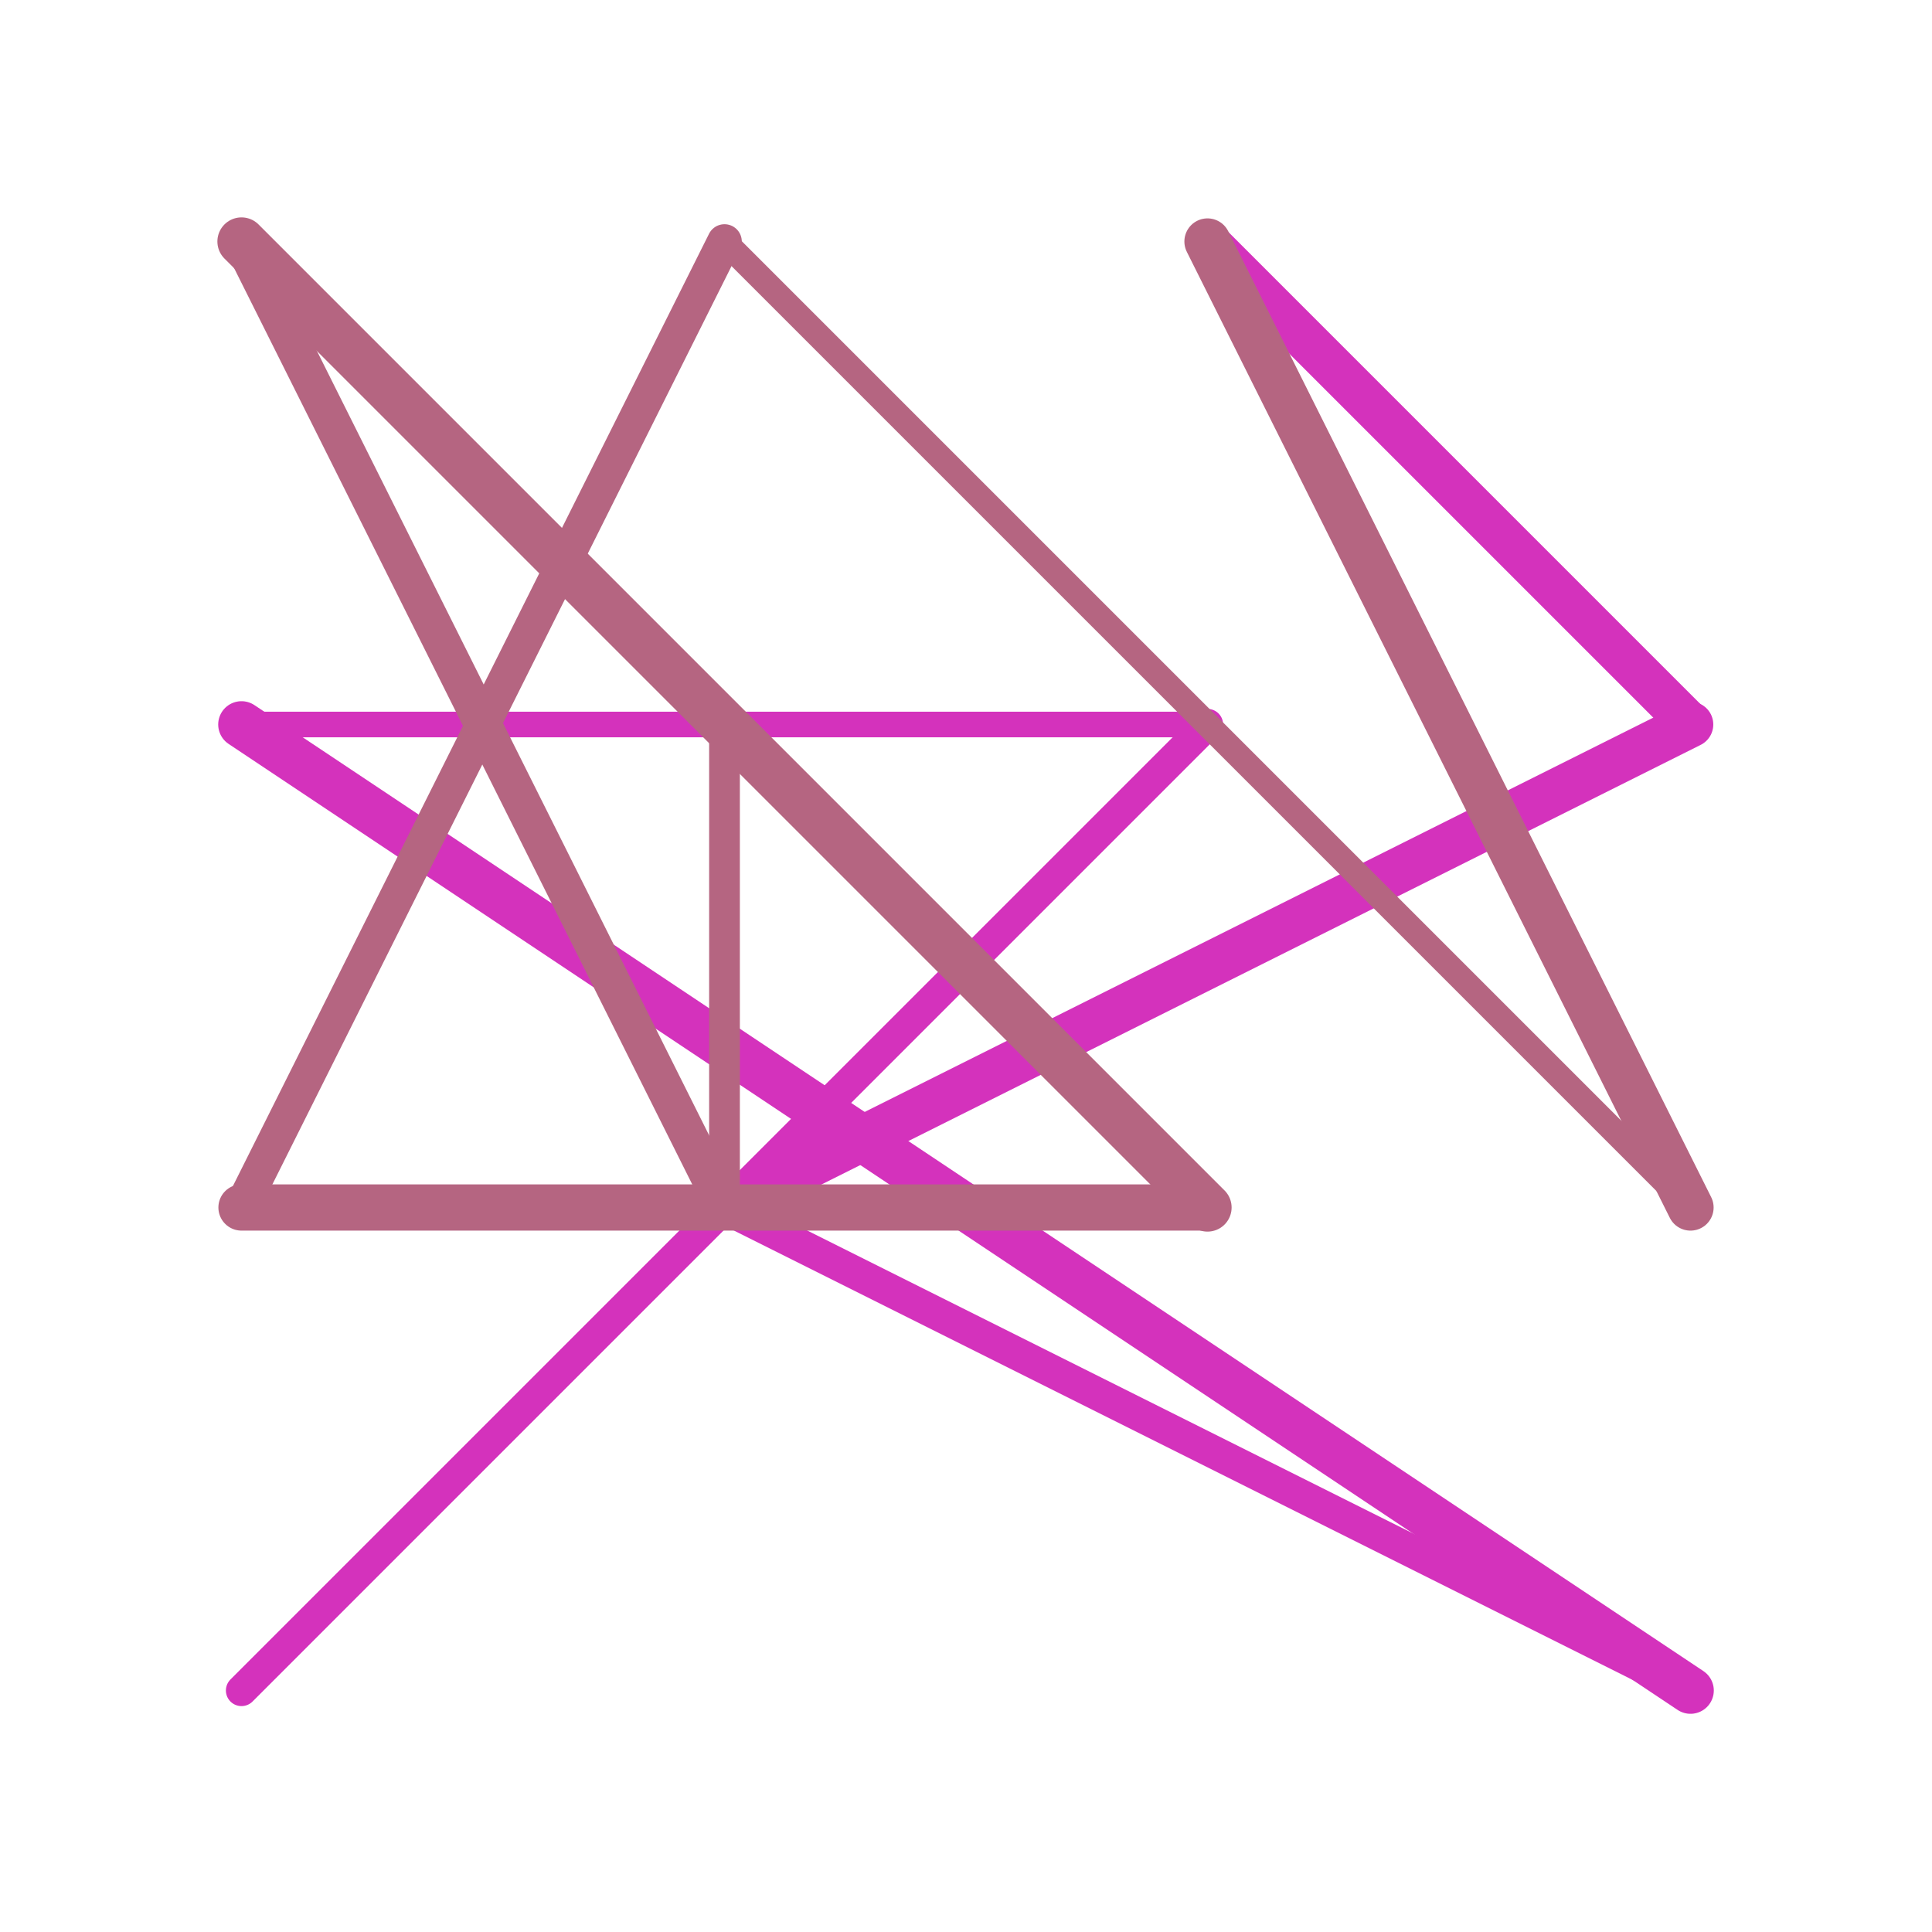
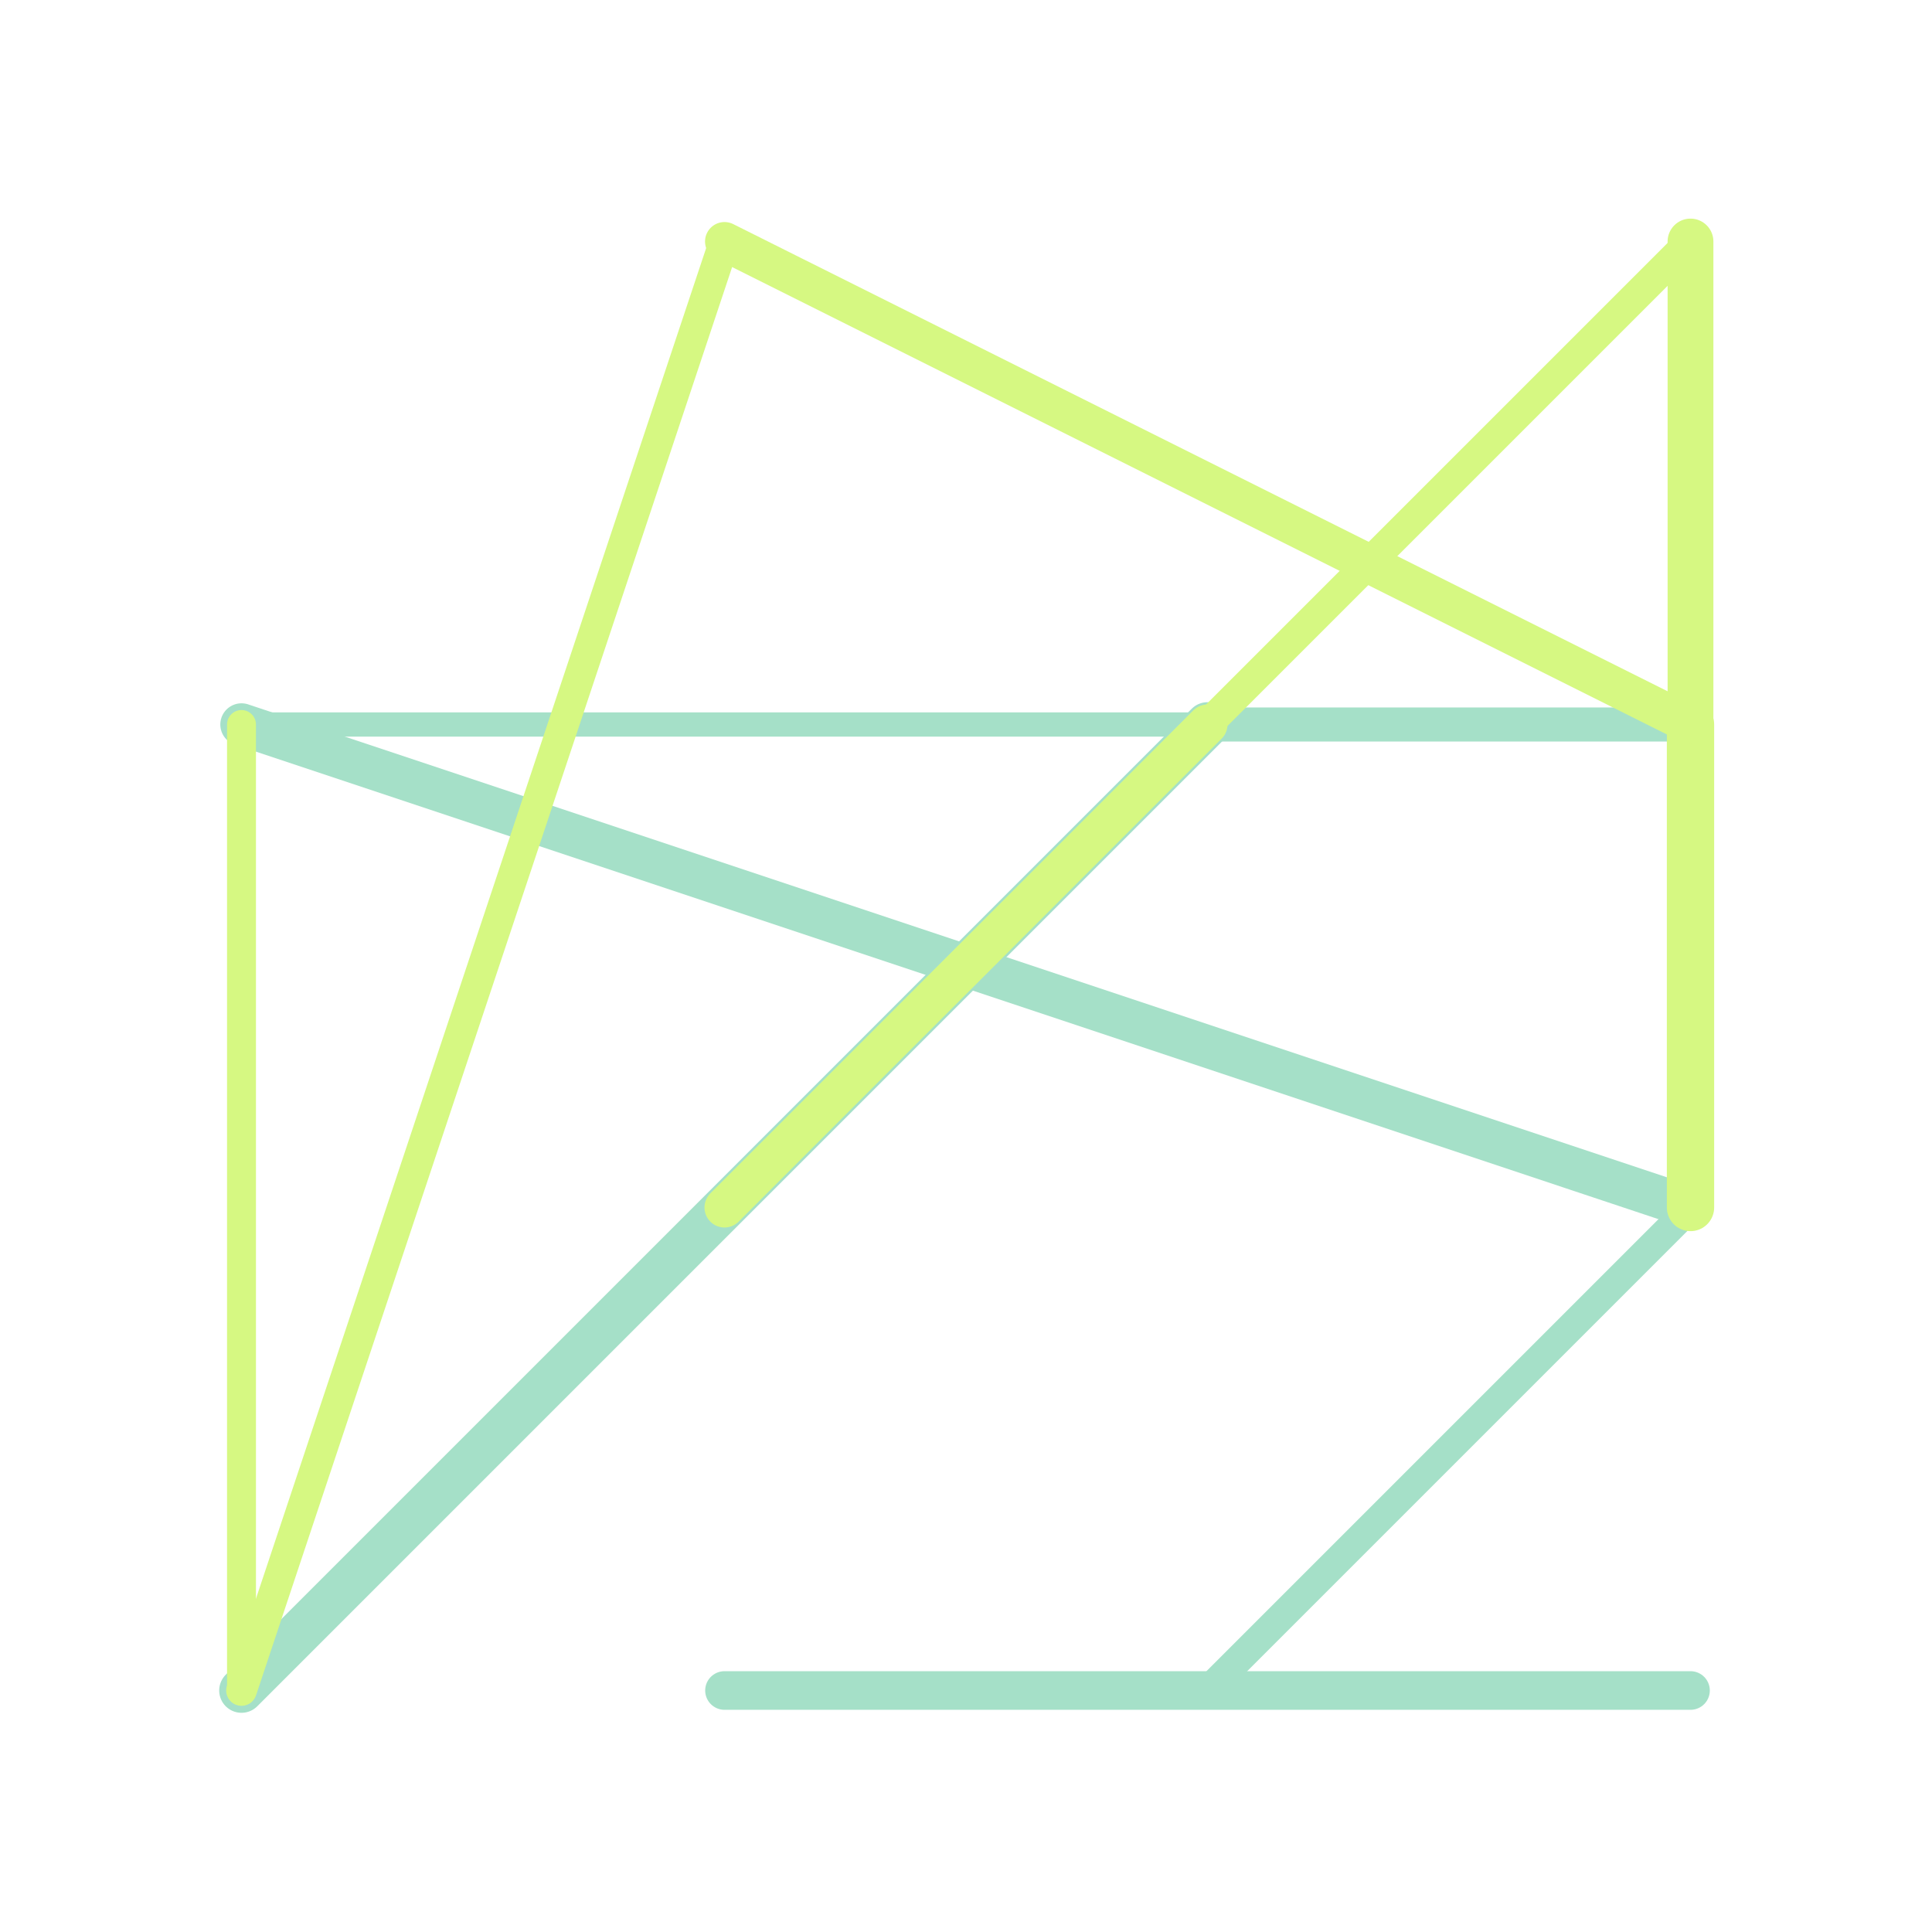
<svg xmlns="http://www.w3.org/2000/svg" width="400" height="400">
-   <line x1="50" y1="350" x2="250" y2="150" stroke="#d432bc" stroke-width="6.461" stroke-linecap="round" />
-   <line x1="250" y1="150" x2="50" y2="150" stroke="#d432bc" stroke-width="5.306" stroke-linecap="round" />
-   <line x1="50" y1="150" x2="350" y2="350" stroke="#d432bc" stroke-width="9.649" stroke-linecap="round" />
-   <line x1="350" y1="350" x2="150" y2="250" stroke="#d432bc" stroke-width="6.789" stroke-linecap="round" />
-   <line x1="150" y1="250" x2="350" y2="150" stroke="#d432bc" stroke-width="9.433" stroke-linecap="round" />
-   <line x1="350" y1="150" x2="250" y2="50" stroke="#d432bc" stroke-width="8.897" stroke-linecap="round" />
-   <line x1="250" y1="50" x2="350" y2="250" stroke="#d432bc" stroke-width="6.503" stroke-linecap="round" />
-   <line x1="150" y1="150" x2="150" y2="250" stroke="#b56581" stroke-width="6.364" stroke-linecap="round" />
-   <line x1="150" y1="250" x2="50" y2="50" stroke="#b56581" stroke-width="7.669" stroke-linecap="round" />
-   <line x1="50" y1="50" x2="250" y2="250" stroke="#b56581" stroke-width="9.985" stroke-linecap="round" />
-   <line x1="250" y1="250" x2="50" y2="250" stroke="#b56581" stroke-width="9.57" stroke-linecap="round" />
-   <line x1="50" y1="250" x2="150" y2="50" stroke="#b56581" stroke-width="7.159" stroke-linecap="round" />
-   <line x1="150" y1="50" x2="350" y2="250" stroke="#b56581" stroke-width="5.151" stroke-linecap="round" />
-   <line x1="350" y1="250" x2="250" y2="50" stroke="#b56581" stroke-width="9.574" stroke-linecap="round" />
+   <line x1="50" y1="350" x2="250" y2="150" stroke="#a5e0c8" stroke-width="9.236" stroke-linecap="round" />
+   <line x1="250" y1="150" x2="350" y2="150" stroke="#a5e0c8" stroke-width="7.045" stroke-linecap="round" />
+   <line x1="350" y1="150" x2="50" y2="150" stroke="#a5e0c8" stroke-width="5.026" stroke-linecap="round" />
+   <line x1="50" y1="150" x2="350" y2="250" stroke="#a5e0c8" stroke-width="8.777" stroke-linecap="round" />
+   <line x1="350" y1="250" x2="250" y2="350" stroke="#a5e0c8" stroke-width="5.959" stroke-linecap="round" />
+   <line x1="250" y1="350" x2="350" y2="350" stroke="#a5e0c8" stroke-width="6.62" stroke-linecap="round" />
+   <line x1="350" y1="350" x2="150" y2="350" stroke="#a5e0c8" stroke-width="7.998" stroke-linecap="round" />
+   <line x1="150" y1="250" x2="250" y2="150" stroke="#d6f882" stroke-width="8.284" stroke-linecap="round" />
+   <line x1="250" y1="150" x2="350" y2="50" stroke="#d6f882" stroke-width="6.281" stroke-linecap="round" />
+   <line x1="350" y1="50" x2="350" y2="250" stroke="#d6f882" stroke-width="9.478" stroke-linecap="round" />
+   <line x1="350" y1="250" x2="350" y2="150" stroke="#d6f882" stroke-width="9.795" stroke-linecap="round" />
+   <line x1="350" y1="150" x2="150" y2="50" stroke="#d6f882" stroke-width="8.059" stroke-linecap="round" />
+   <line x1="150" y1="50" x2="50" y2="350" stroke="#d6f882" stroke-width="6.345" stroke-linecap="round" />
+   <line x1="50" y1="350" x2="50" y2="150" stroke="#d6f882" stroke-width="5.989" stroke-linecap="round" />
</svg>
